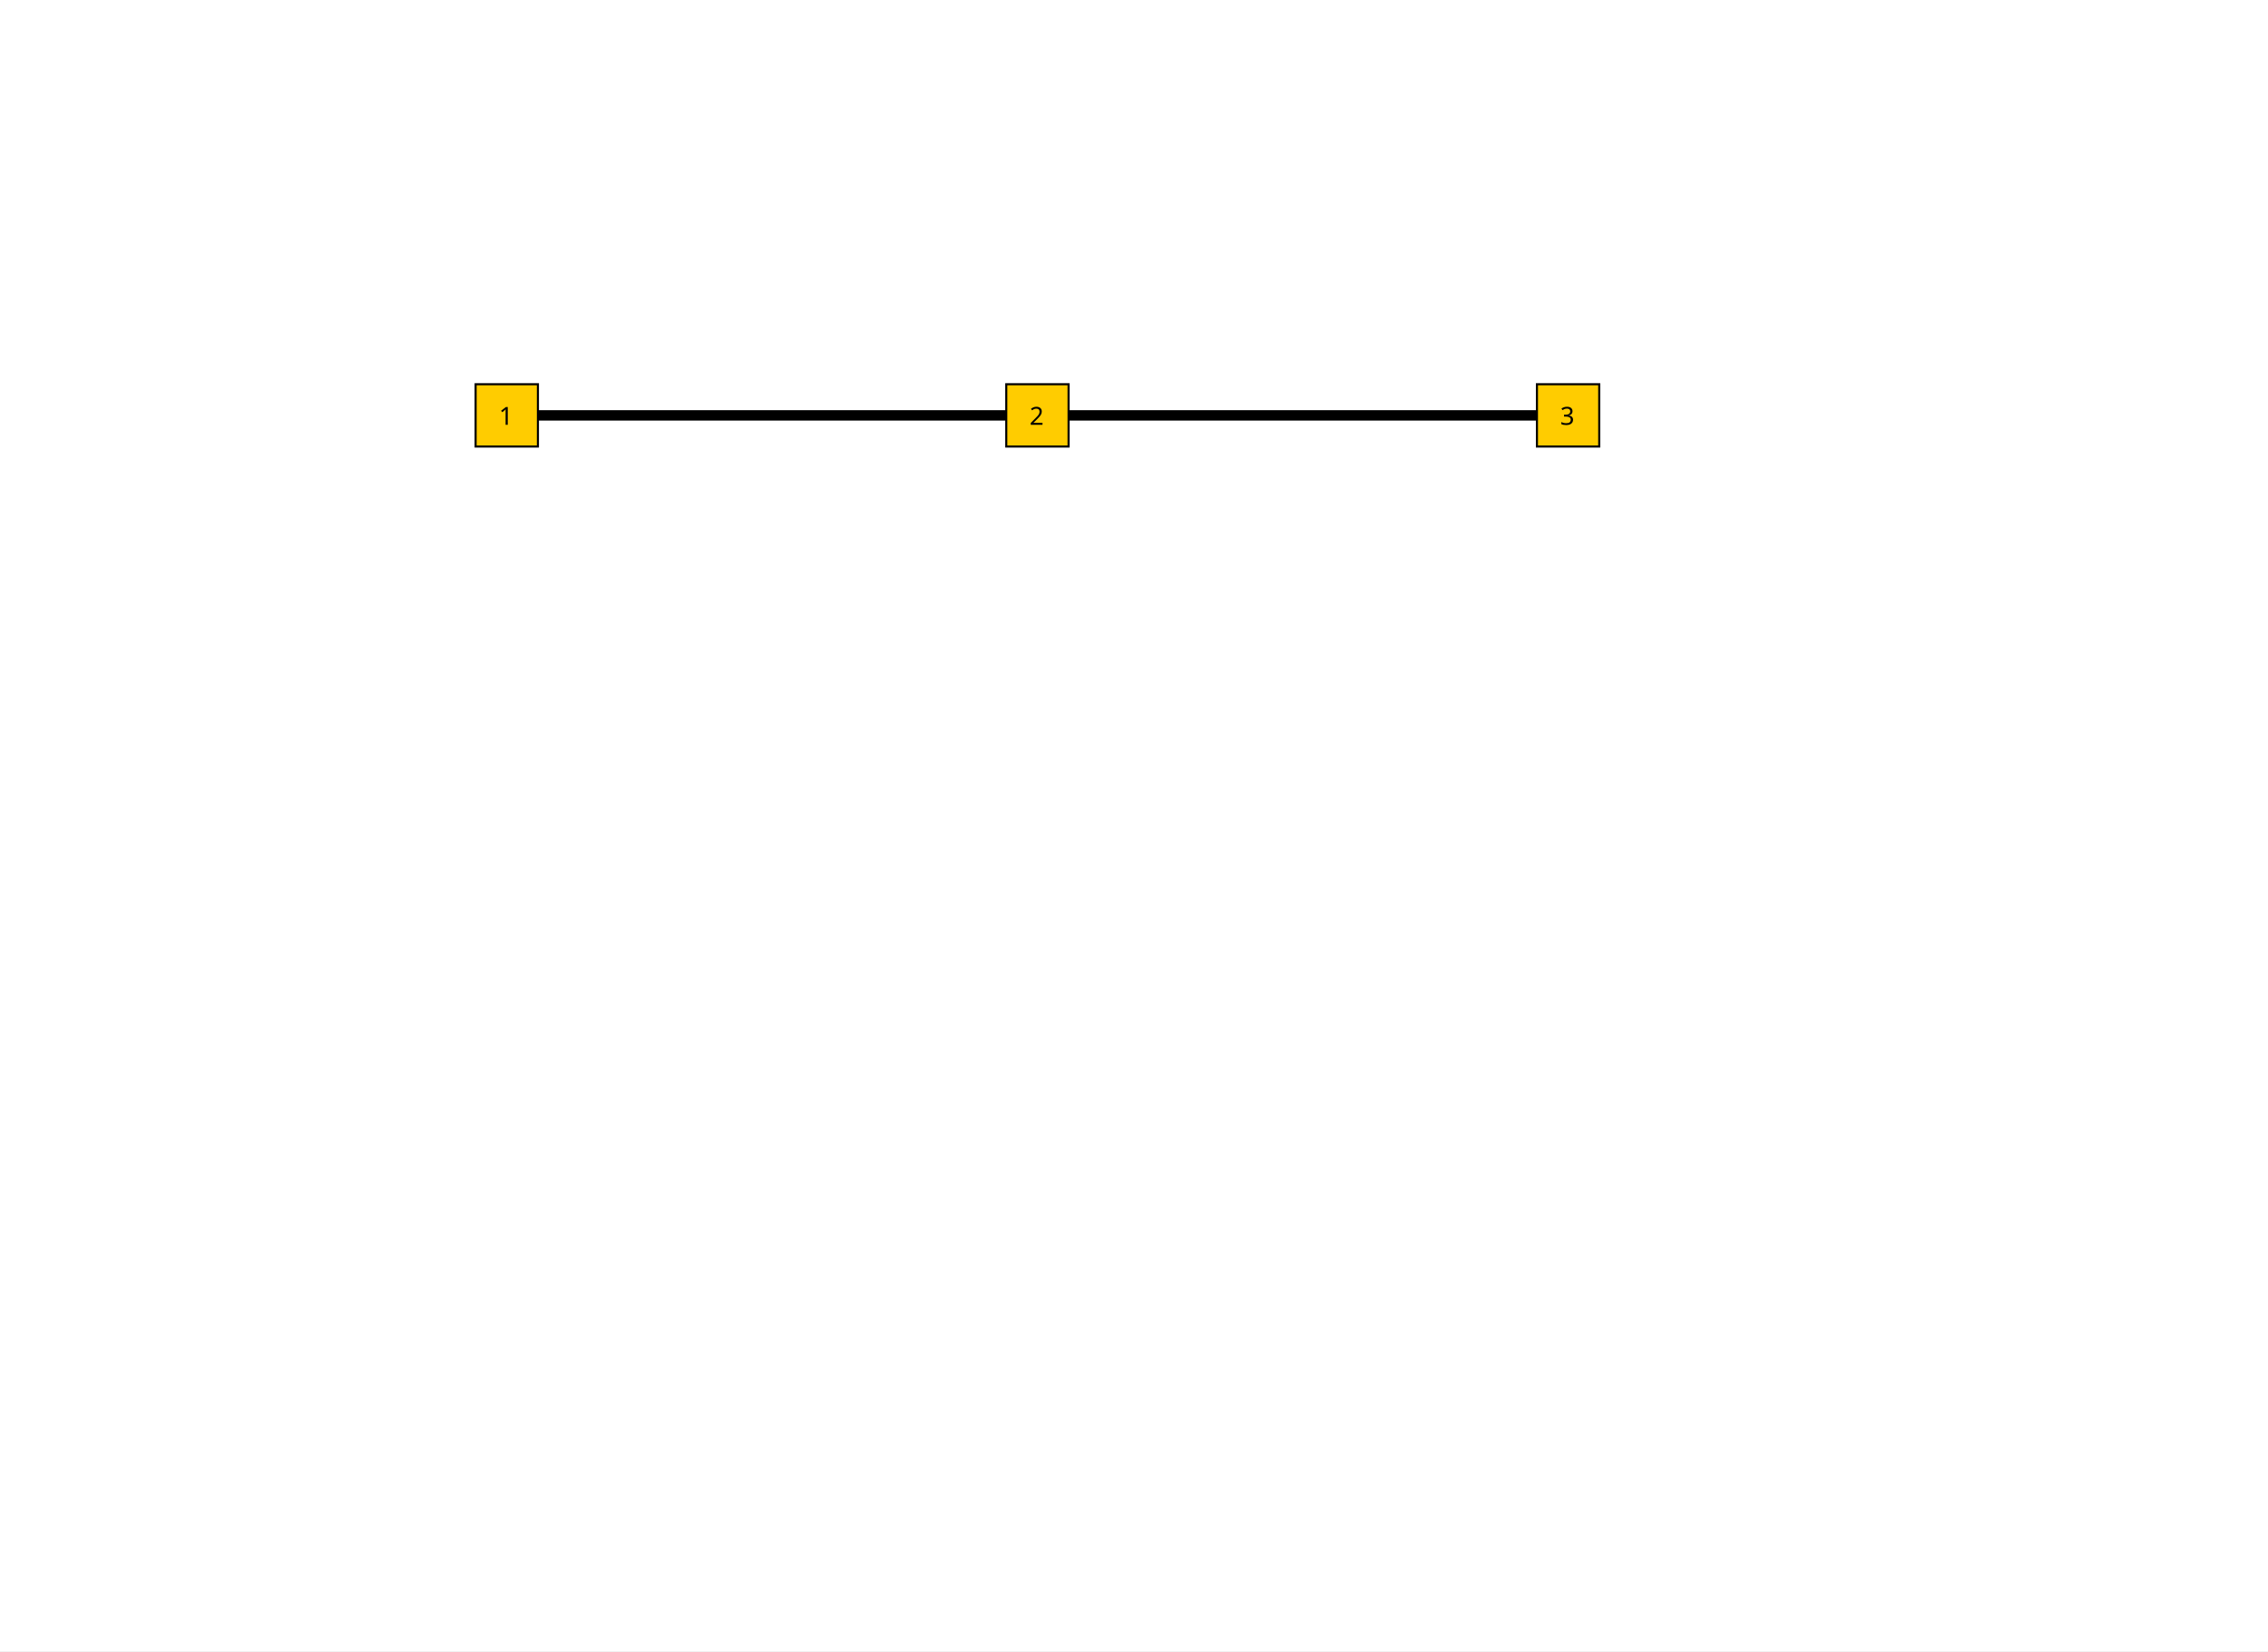
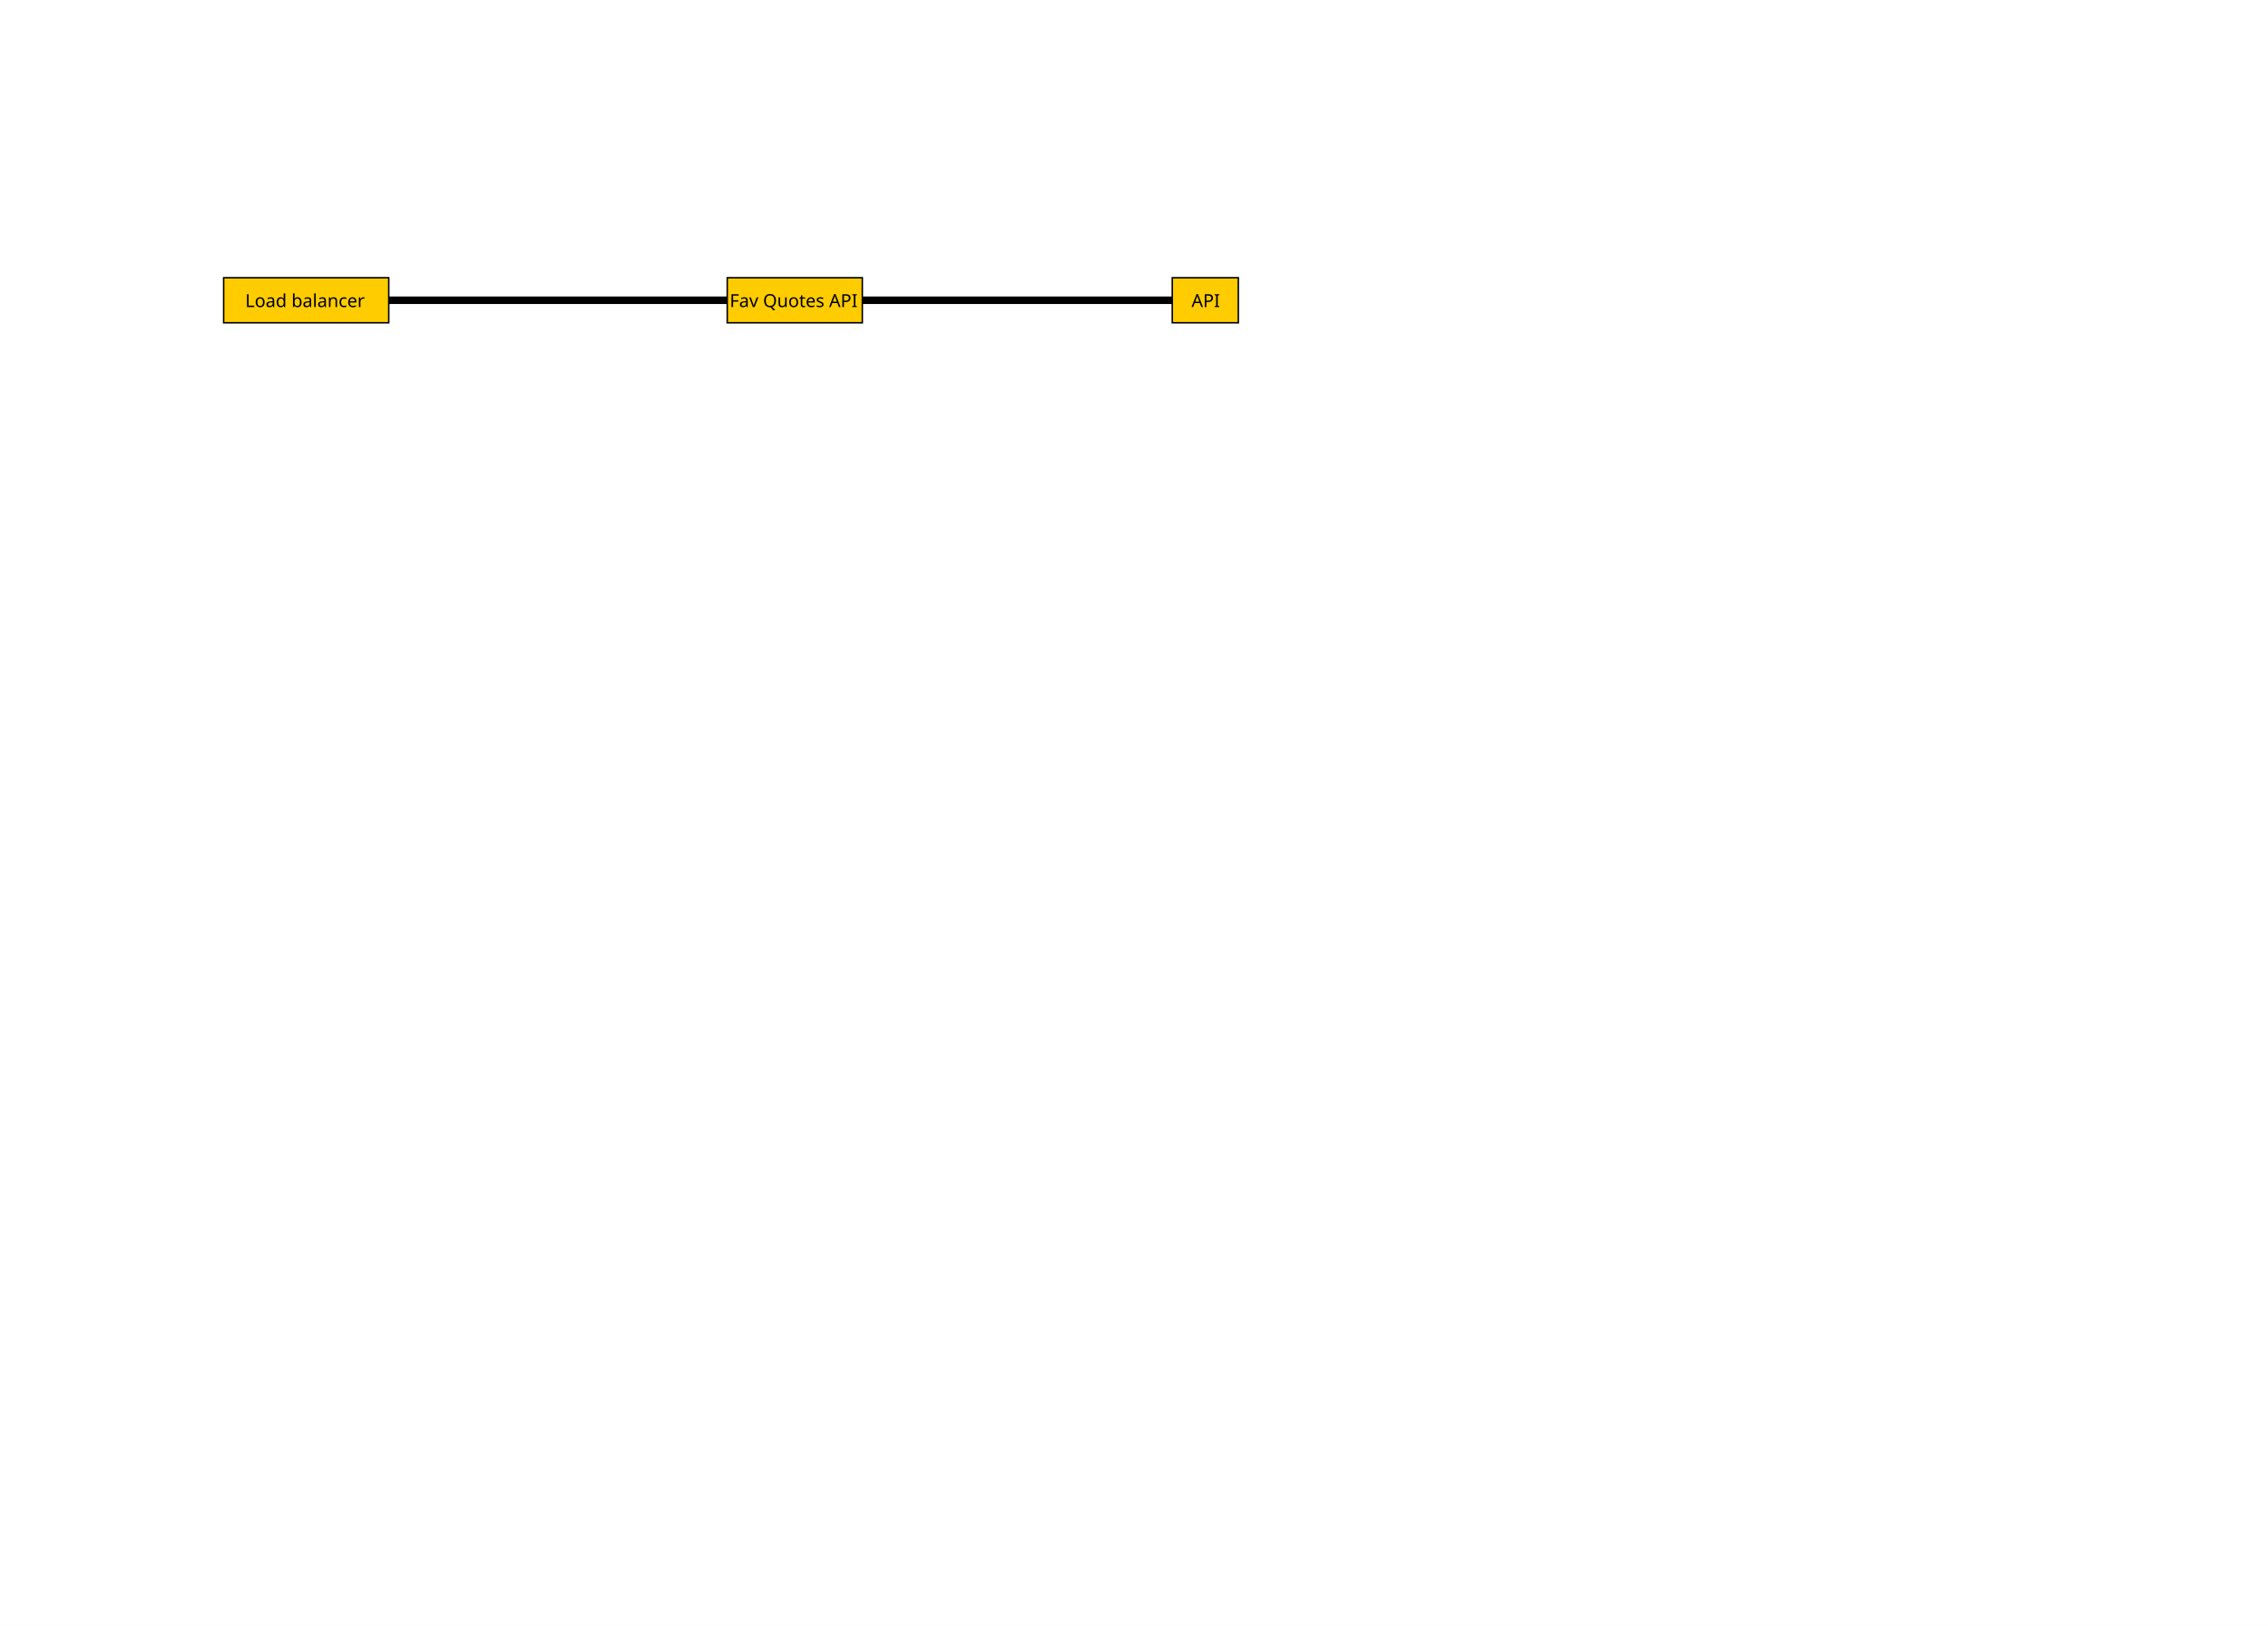
- <svg xmlns="http://www.w3.org/2000/svg" xmlns:xlink="http://www.w3.org/1999/xlink" fill-opacity="1" color-rendering="auto" color-interpolation="auto" text-rendering="auto" stroke="black" stroke-linecap="square" width="1092" stroke-miterlimit="10" shape-rendering="auto" stroke-opacity="1" fill="black" stroke-dasharray="none" font-weight="normal" stroke-width="1" height="795" font-family="'Dialog'" font-style="normal" stroke-linejoin="miter" font-size="12px" stroke-dashoffset="0" image-rendering="auto">
+ <svg xmlns="http://www.w3.org/2000/svg" xmlns:xlink="http://www.w3.org/1999/xlink" fill-opacity="1" color-rendering="auto" color-interpolation="auto" text-rendering="auto" stroke="black" stroke-linecap="square" width="1511" stroke-miterlimit="10" shape-rendering="auto" stroke-opacity="1" fill="black" stroke-dasharray="none" font-weight="normal" stroke-width="1" height="1083" font-family="'Dialog'" font-style="normal" stroke-linejoin="miter" font-size="12px" stroke-dashoffset="0" image-rendering="auto">
  <defs id="genericDefs" />
  <g>
    <defs id="defs1">
      <clipPath clipPathUnits="userSpaceOnUse" id="clipPath1">
-         <path d="M0 0 L1092 0 L1092 795 L0 795 L0 0 Z" />
+         <path d="M0 0 L1511 0 L1511 1083 L0 1083 L0 0 Z" />
      </clipPath>
      <clipPath clipPathUnits="userSpaceOnUse" id="clipPath2">
-         <path d="M0 0 L0 18 L189 18 L189 0 Z" />
+         <path d="M0 0 L0 18 L282 18 L282 0 Z" />
      </clipPath>
      <clipPath clipPathUnits="userSpaceOnUse" id="clipPath3">
        <path d="M0 0 L0 46 L153 46 L153 0 Z" />
      </clipPath>
    </defs>
    <g fill="white" text-rendering="geometricPrecision" shape-rendering="geometricPrecision" stroke="white">
-       <rect x="0" width="1092" height="795" y="0" clip-path="url(#clipPath1)" stroke="none" />
+       <rect x="0" width="1511" height="1083" y="0" clip-path="url(#clipPath1)" stroke="none" />
    </g>
    <g id="y.node.0">
      <a target="_blank" xlink:type="simple" xlink:href="http://exempel.com" xlink:show="new">
        <g fill="rgb(255,204,0)" text-rendering="geometricPrecision" shape-rendering="geometricPrecision" stroke="rgb(255,204,0)">
-           <rect x="229" width="30" height="30" y="185" stroke="none" />
+           <rect x="149" width="110" height="30" y="185" stroke="none" />
        </g>
        <g text-rendering="geometricPrecision" stroke-miterlimit="1.45" shape-rendering="geometricPrecision" stroke-linecap="butt">
-           <rect fill="none" x="229" width="30" height="30" y="185" />
+           <rect fill="none" x="149" width="110" height="30" y="185" />
        </g>
        <g>
          <g text-rendering="geometricPrecision" stroke-miterlimit="1.45" shape-rendering="geometricPrecision" font-family="sans-serif" stroke-linecap="butt">
-             <text x="240.206" xml:space="preserve" y="204.535" stroke="none">1</text>
+             <text x="163.394" xml:space="preserve" y="204.535" stroke="none">Load balancer</text>
          </g>
        </g>
      </a>
    </g>
    <g id="y.node.1">
      <g fill="rgb(255,204,0)" text-rendering="geometricPrecision" shape-rendering="geometricPrecision" stroke="rgb(255,204,0)">
-         <rect x="484.5" width="30" height="30" y="185" stroke="none" />
+         <rect x="484.5" width="90" height="30" y="185" stroke="none" />
      </g>
      <g text-rendering="geometricPrecision" stroke-miterlimit="1.45" shape-rendering="geometricPrecision" stroke-linecap="butt">
-         <rect fill="none" x="484.5" width="30" height="30" y="185" />
+         <rect fill="none" x="484.5" width="90" height="30" y="185" />
      </g>
      <g>
        <g text-rendering="geometricPrecision" stroke-miterlimit="1.45" shape-rendering="geometricPrecision" font-family="sans-serif" stroke-linecap="butt">
-           <text x="495.706" xml:space="preserve" y="204.535" stroke="none">2</text>
+           <text x="486.167" xml:space="preserve" y="204.535" stroke="none">Fav Quotes API</text>
        </g>
      </g>
    </g>
    <g id="y.node.2">
      <g fill="rgb(255,204,0)" text-rendering="geometricPrecision" shape-rendering="geometricPrecision" stroke="rgb(255,204,0)">
-         <rect x="740" width="30" height="30" y="185" stroke="none" />
+         <rect x="781" width="44" height="30" y="185" stroke="none" />
      </g>
      <g text-rendering="geometricPrecision" stroke-miterlimit="1.45" shape-rendering="geometricPrecision" stroke-linecap="butt">
-         <rect fill="none" x="740" width="30" height="30" y="185" />
+         <rect fill="none" x="781" width="44" height="30" y="185" />
      </g>
      <g>
        <g text-rendering="geometricPrecision" stroke-miterlimit="1.45" shape-rendering="geometricPrecision" font-family="sans-serif" stroke-linecap="butt">
-           <text x="751.206" xml:space="preserve" y="204.535" stroke="none">3</text>
+           <text x="793.815" xml:space="preserve" y="204.535" stroke="none">API</text>
        </g>
      </g>
    </g>
    <g id="y.edge.0">
      <g text-rendering="geometricPrecision" stroke-miterlimit="1.45" stroke-width="5" shape-rendering="geometricPrecision" stroke-linecap="butt">
        <path fill="none" d="M259 200 L484.5 200" />
      </g>
    </g>
    <g id="y.edge.1">
      <g text-rendering="geometricPrecision" stroke-miterlimit="1.45" stroke-width="5" shape-rendering="geometricPrecision" stroke-linecap="butt">
-         <path fill="none" d="M514.5 200 L740 200" />
+         <path fill="none" d="M574.5 200 L781 200" />
      </g>
    </g>
    <g visibility="hidden" id="tooltip.y.edge.0" pointer-events="none">
      <g fill="rgb(255,255,204)" text-rendering="geometricPrecision" font-size="11px" shape-rendering="geometricPrecision" font-family="'Lucida Grande'" stroke="rgb(255,255,204)">
-         <rect x="0" width="189" height="18" y="0" clip-path="url(#clipPath2)" stroke="none" />
-         <text fill="black" x="3" xml:space="preserve" y="13" clip-path="url(#clipPath2)" stroke="none">CHECK|Google|http://google.com</text>
+         <rect x="0" width="282" height="18" y="0" clip-path="url(#clipPath2)" stroke="none" />
+         <text fill="black" x="3" xml:space="preserve" y="13" clip-path="url(#clipPath2)" stroke="none">CHECK|Fav Quotes API|https://favqs.com/api/qotd</text>
      </g>
    </g>
    <g visibility="hidden" id="tooltip.y.edge.1" pointer-events="none">
      <g fill="rgb(255,255,204)" text-rendering="geometricPrecision" font-size="11px" shape-rendering="geometricPrecision" font-family="'Lucida Grande'" stroke="rgb(255,255,204)">
        <rect x="0" width="153" height="46" y="0" clip-path="url(#clipPath3)" stroke="none" />
        <text fill="black" x="3" xml:space="preserve" y="13" clip-path="url(#clipPath3)" stroke="none">CHECK|TEST|http://dfg.fgg</text>
        <text fill="black" x="150" xml:space="preserve" y="13" clip-path="url(#clipPath3)" stroke="none"> </text>
        <text fill="black" x="3" xml:space="preserve" y="27" clip-path="url(#clipPath3)" stroke="none">test</text>
        <text fill="black" x="23" xml:space="preserve" y="27" clip-path="url(#clipPath3)" stroke="none"> </text>
        <text fill="black" x="3" xml:space="preserve" y="41" clip-path="url(#clipPath3)" stroke="none">test</text>
      </g>
    </g>
  </g>
</svg>
